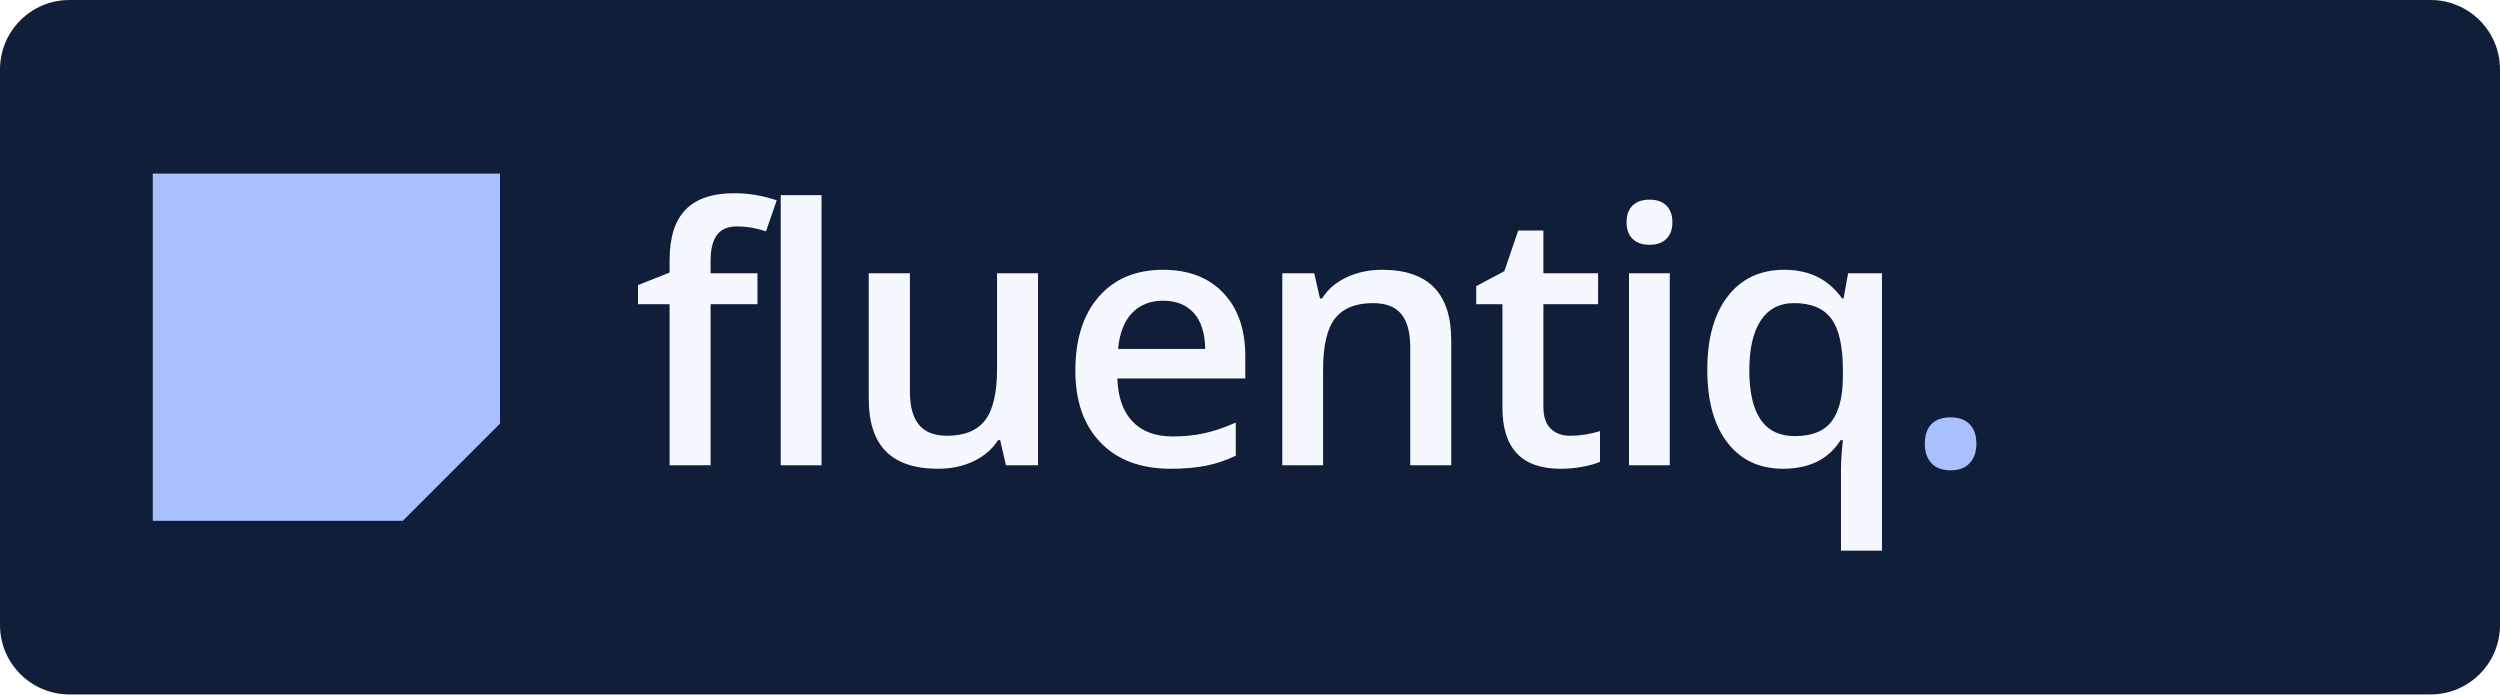
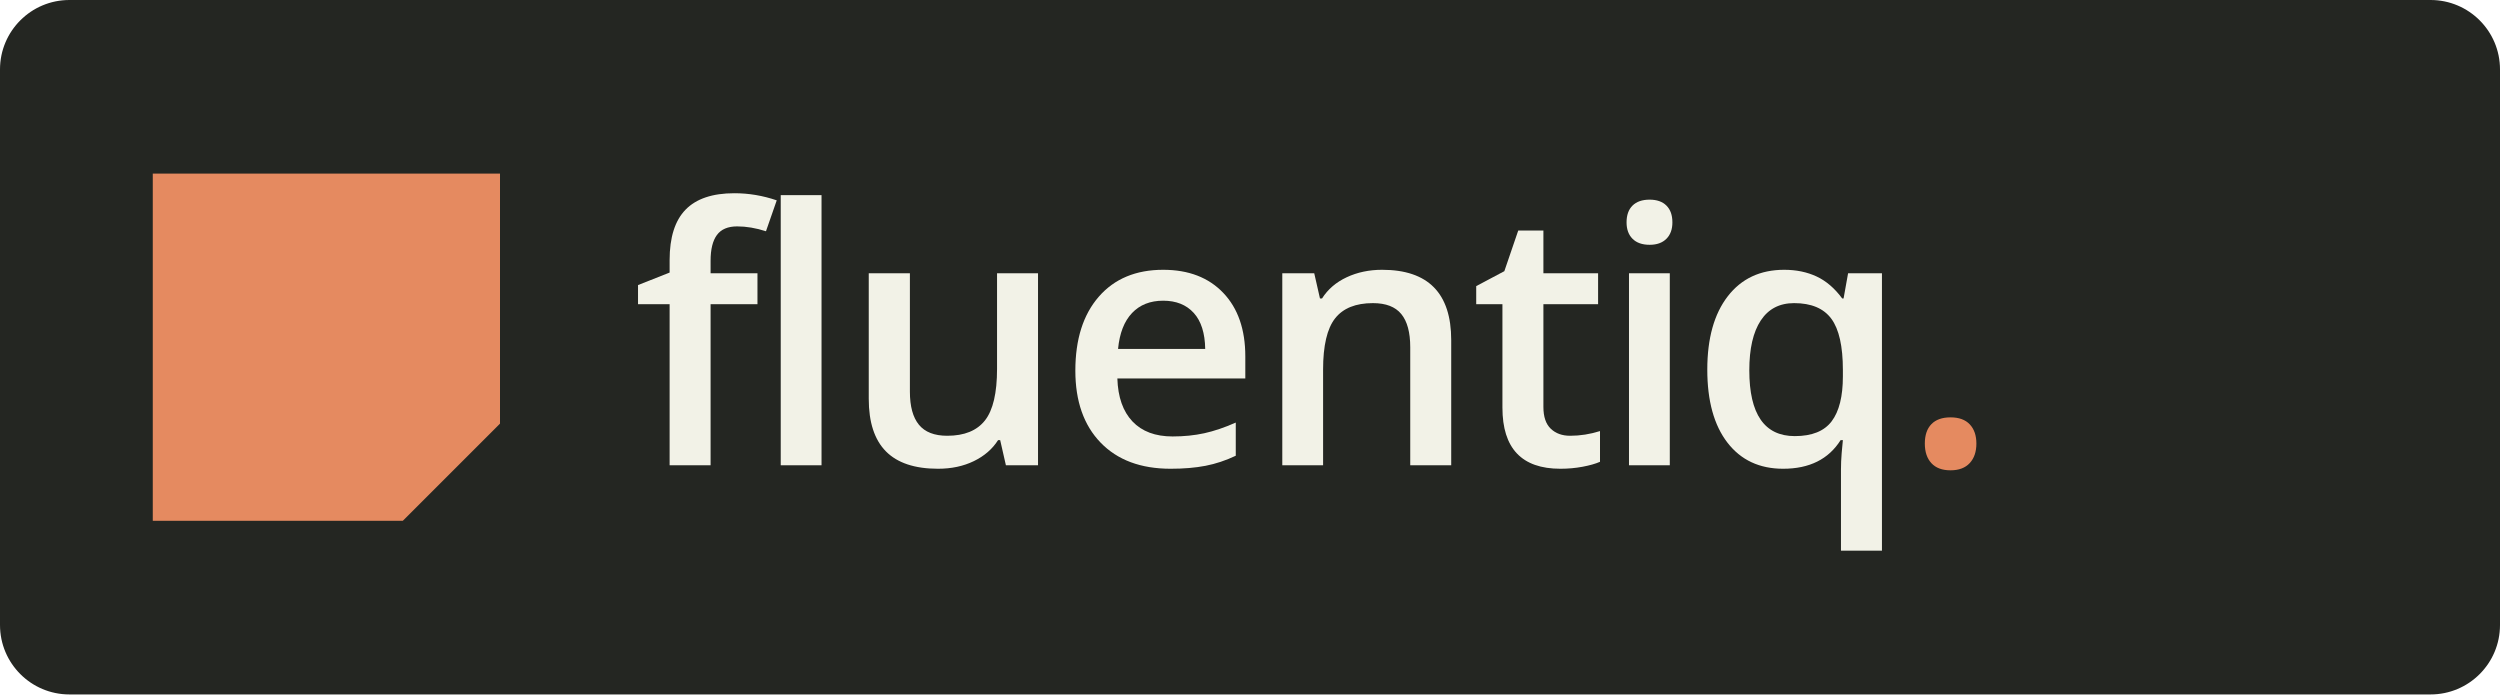
<svg xmlns="http://www.w3.org/2000/svg" width="360" height="100" viewBox="0 0 360 100" role="img" aria-label="Fluentiq animated logo">
  <style>.line{stroke-dasharray:65;stroke-dashoffset:65;animation:draw .8s .1s ease forwards}.word{animation:reveal .9s .15s ease both}@keyframes draw{to{stroke-dashoffset:0}}@keyframes reveal{from{opacity:0;clip-path:inset(0 100% 0 0)}to{opacity:1;clip-path:inset(0)}}@media(prefers-reduced-motion:reduce){*{animation:none!important;clip-path:none!important}.line{stroke-dashoffset:0}}</style>
-   <rect width="360" height="100" rx="10" fill="#111e39" />
+   <rect width="360" height="100" rx="10" fill="#242622" />
  <g transform="translate(22 25)">
-     <path d="M0 0H50V36L36 50H0Z" fill="#a8c0ff" />
-     <path class="line" d="M15 37V14H37M15 25H32" fill="none" stroke="#111e39" stroke-width="4.5" />
+     <path d="M0 0H50V36L36 50H0Z" fill="#e58a60" />
+     <path class="line" d="M15 37V14H37M15 25H32" fill="none" stroke="#242622" stroke-width="4.5" />
  </g>
  <g transform="translate(91 67) scale(.025 -.025)">
    <g class="word">
-       <path transform="translate(0 0)" d="M723 928H453V0H217V928H35V1038L217 1110V1182Q217 1378 309.0 1472.5Q401 1567 590 1567Q714 1567 834 1526L772 1348Q685 1376 606 1376Q526 1376 489.5 1326.5Q453 1277 453 1178V1106H723Z" fill="#f5f8ff" />
-       <path transform="translate(689 0)" d="M403 0H168V1556H403Z" fill="#f5f8ff" />
-       <path transform="translate(1206 0)" d="M948 0 915 145H903Q854 68 763.5 24.0Q673 -20 557 -20Q356 -20 257.0 80.0Q158 180 158 383V1106H395V424Q395 297 447.0 233.5Q499 170 610 170Q758 170 827.5 258.5Q897 347 897 555V1106H1133V0Z" fill="#f5f8ff" />
-       <path transform="translate(2452 0)" d="M651 -20Q393 -20 247.5 130.5Q102 281 102 545Q102 816 237.0 971.0Q372 1126 608 1126Q827 1126 954.0 993.0Q1081 860 1081 627V500H344Q349 339 431.0 252.5Q513 166 662 166Q760 166 844.5 184.5Q929 203 1026 246V55Q940 14 852.0 -3.0Q764 -20 651 -20ZM608 948Q496 948 428.5 877.0Q361 806 348 670H850Q848 807 784.0 877.5Q720 948 608 948Z" fill="#f5f8ff" />
-       <path transform="translate(3578 0)" d="M1141 0H905V680Q905 808 853.5 871.0Q802 934 690 934Q541 934 472.0 846.0Q403 758 403 551V0H168V1106H352L385 961H397Q447 1040 539.0 1083.0Q631 1126 743 1126Q1141 1126 1141 721Z" fill="#f5f8ff" />
-       <path transform="translate(4824 0)" d="M580 170Q666 170 752 197V20Q713 3 651.5 -8.5Q590 -20 524 -20Q190 -20 190 332V928H39V1032L201 1118L281 1352H426V1106H741V928H426V336Q426 251 468.5 210.5Q511 170 580 170Z" fill="#f5f8ff" />
-       <path transform="translate(5575 0)" d="M403 0H168V1106H403ZM154 1399Q154 1462 188.5 1496.0Q223 1530 287 1530Q349 1530 383.5 1496.0Q418 1462 418 1399Q418 1339 383.5 1304.5Q349 1270 287 1270Q223 1270 188.5 1304.5Q154 1339 154 1399Z" fill="#f5f8ff" />
-       <path transform="translate(6092 0)" d="M606 168Q754 168 818.5 253.5Q883 339 883 512V549Q883 754 816.5 844.0Q750 934 602 934Q476 934 410.0 834.0Q344 734 344 547Q344 168 606 168ZM539 -20Q334 -20 218.0 130.5Q102 281 102 551Q102 821 220.0 973.5Q338 1126 545 1126Q649 1126 731.5 1087.5Q814 1049 879 961H887L913 1106H1108V-492H872V-23Q872 21 876.0 70.0Q880 119 883 145H870Q766 -20 539 -20Z" fill="#f5f8ff" />
-       <path transform="translate(7314 0)" d="M133 125Q133 198 171.0 237.0Q209 276 281 276Q354 276 392.0 235.5Q430 195 430 125Q430 54 391.5 12.5Q353 -29 281 -29Q209 -29 171.0 12.0Q133 53 133 125Z" fill="#a8c0ff" />
+       <path transform="translate(0 0)" d="M723 928H453V0H217V928H35V1038L217 1110V1182Q217 1378 309.0 1472.5Q401 1567 590 1567Q714 1567 834 1526L772 1348Q685 1376 606 1376Q526 1376 489.5 1326.5Q453 1277 453 1178V1106H723Z" fill="#f2f2e7" />
+       <path transform="translate(689 0)" d="M403 0H168V1556H403Z" fill="#f2f2e7" />
+       <path transform="translate(1206 0)" d="M948 0 915 145H903Q854 68 763.5 24.0Q673 -20 557 -20Q356 -20 257.0 80.0Q158 180 158 383V1106H395V424Q395 297 447.0 233.5Q499 170 610 170Q758 170 827.5 258.5Q897 347 897 555V1106H1133V0Z" fill="#f2f2e7" />
+       <path transform="translate(2452 0)" d="M651 -20Q393 -20 247.5 130.5Q102 281 102 545Q102 816 237.0 971.0Q372 1126 608 1126Q827 1126 954.0 993.0Q1081 860 1081 627V500H344Q349 339 431.0 252.5Q513 166 662 166Q760 166 844.5 184.5Q929 203 1026 246V55Q940 14 852.0 -3.0Q764 -20 651 -20ZM608 948Q496 948 428.5 877.0Q361 806 348 670H850Q848 807 784.0 877.5Q720 948 608 948Z" fill="#f2f2e7" />
+       <path transform="translate(3578 0)" d="M1141 0H905V680Q905 808 853.5 871.0Q802 934 690 934Q541 934 472.0 846.0Q403 758 403 551V0H168V1106H352L385 961H397Q447 1040 539.0 1083.0Q631 1126 743 1126Q1141 1126 1141 721Z" fill="#f2f2e7" />
+       <path transform="translate(4824 0)" d="M580 170Q666 170 752 197V20Q713 3 651.5 -8.5Q590 -20 524 -20Q190 -20 190 332V928H39V1032L201 1118L281 1352H426V1106H741V928H426V336Q426 251 468.5 210.5Q511 170 580 170Z" fill="#f2f2e7" />
+       <path transform="translate(5575 0)" d="M403 0H168V1106H403ZM154 1399Q154 1462 188.5 1496.0Q223 1530 287 1530Q349 1530 383.5 1496.0Q418 1462 418 1399Q418 1339 383.5 1304.5Q349 1270 287 1270Q223 1270 188.5 1304.5Q154 1339 154 1399Z" fill="#f2f2e7" />
+       <path transform="translate(6092 0)" d="M606 168Q754 168 818.5 253.5Q883 339 883 512V549Q883 754 816.5 844.0Q750 934 602 934Q476 934 410.0 834.0Q344 734 344 547Q344 168 606 168ZM539 -20Q334 -20 218.0 130.5Q102 281 102 551Q102 821 220.0 973.5Q338 1126 545 1126Q649 1126 731.5 1087.5Q814 1049 879 961H887L913 1106H1108V-492H872V-23Q872 21 876.0 70.0Q880 119 883 145H870Q766 -20 539 -20Z" fill="#f2f2e7" />
+       <path transform="translate(7314 0)" d="M133 125Q133 198 171.0 237.0Q209 276 281 276Q354 276 392.0 235.5Q430 195 430 125Q430 54 391.5 12.5Q353 -29 281 -29Q209 -29 171.0 12.0Q133 53 133 125Z" fill="#e58a60" />
    </g>
  </g>
</svg>
